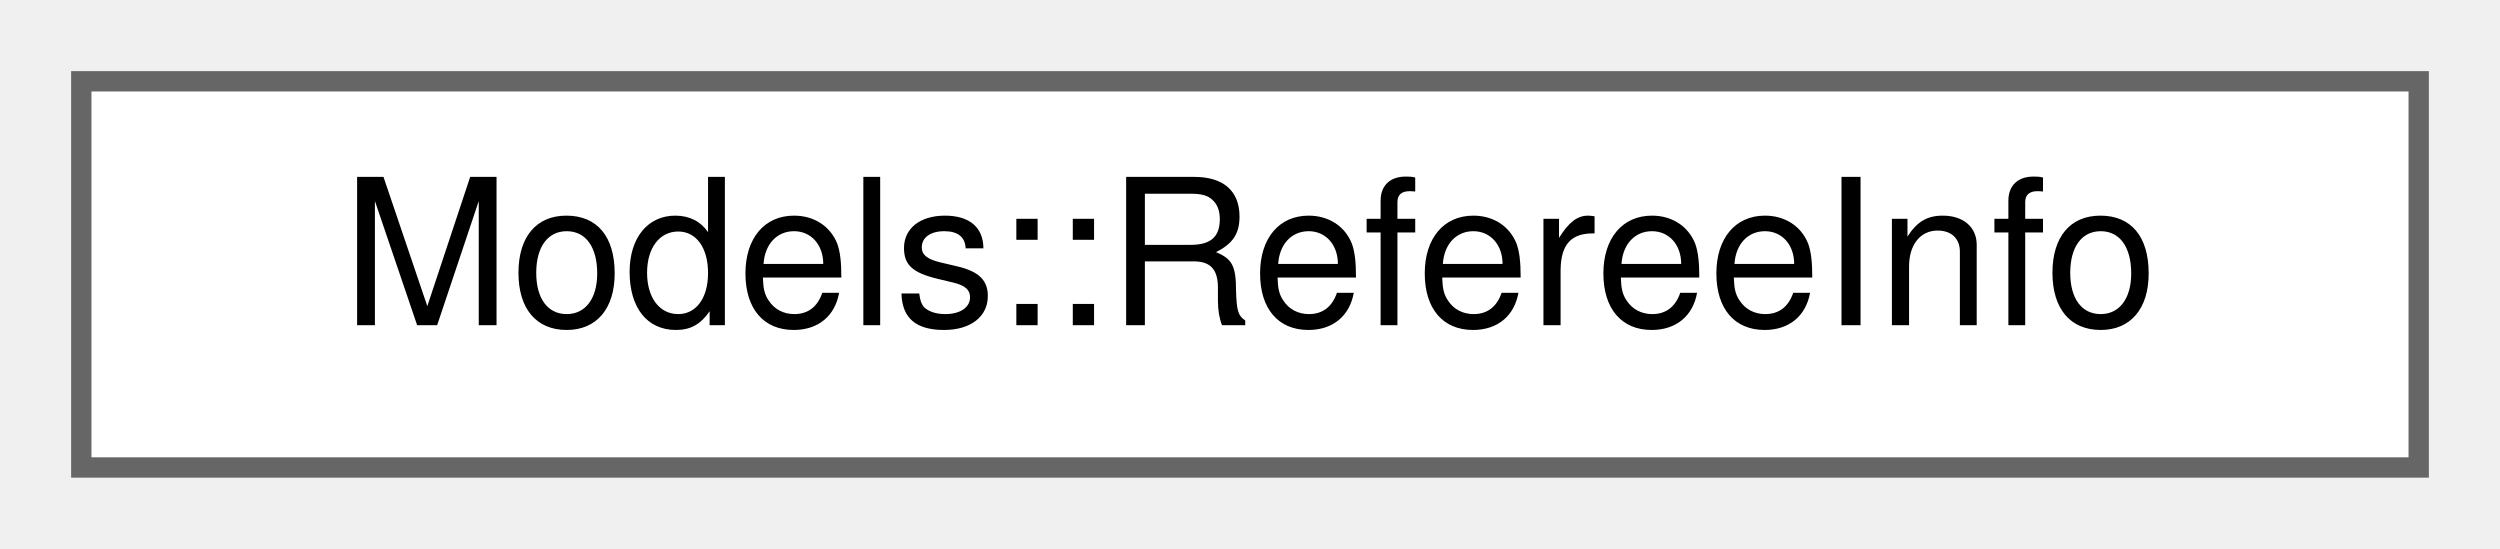
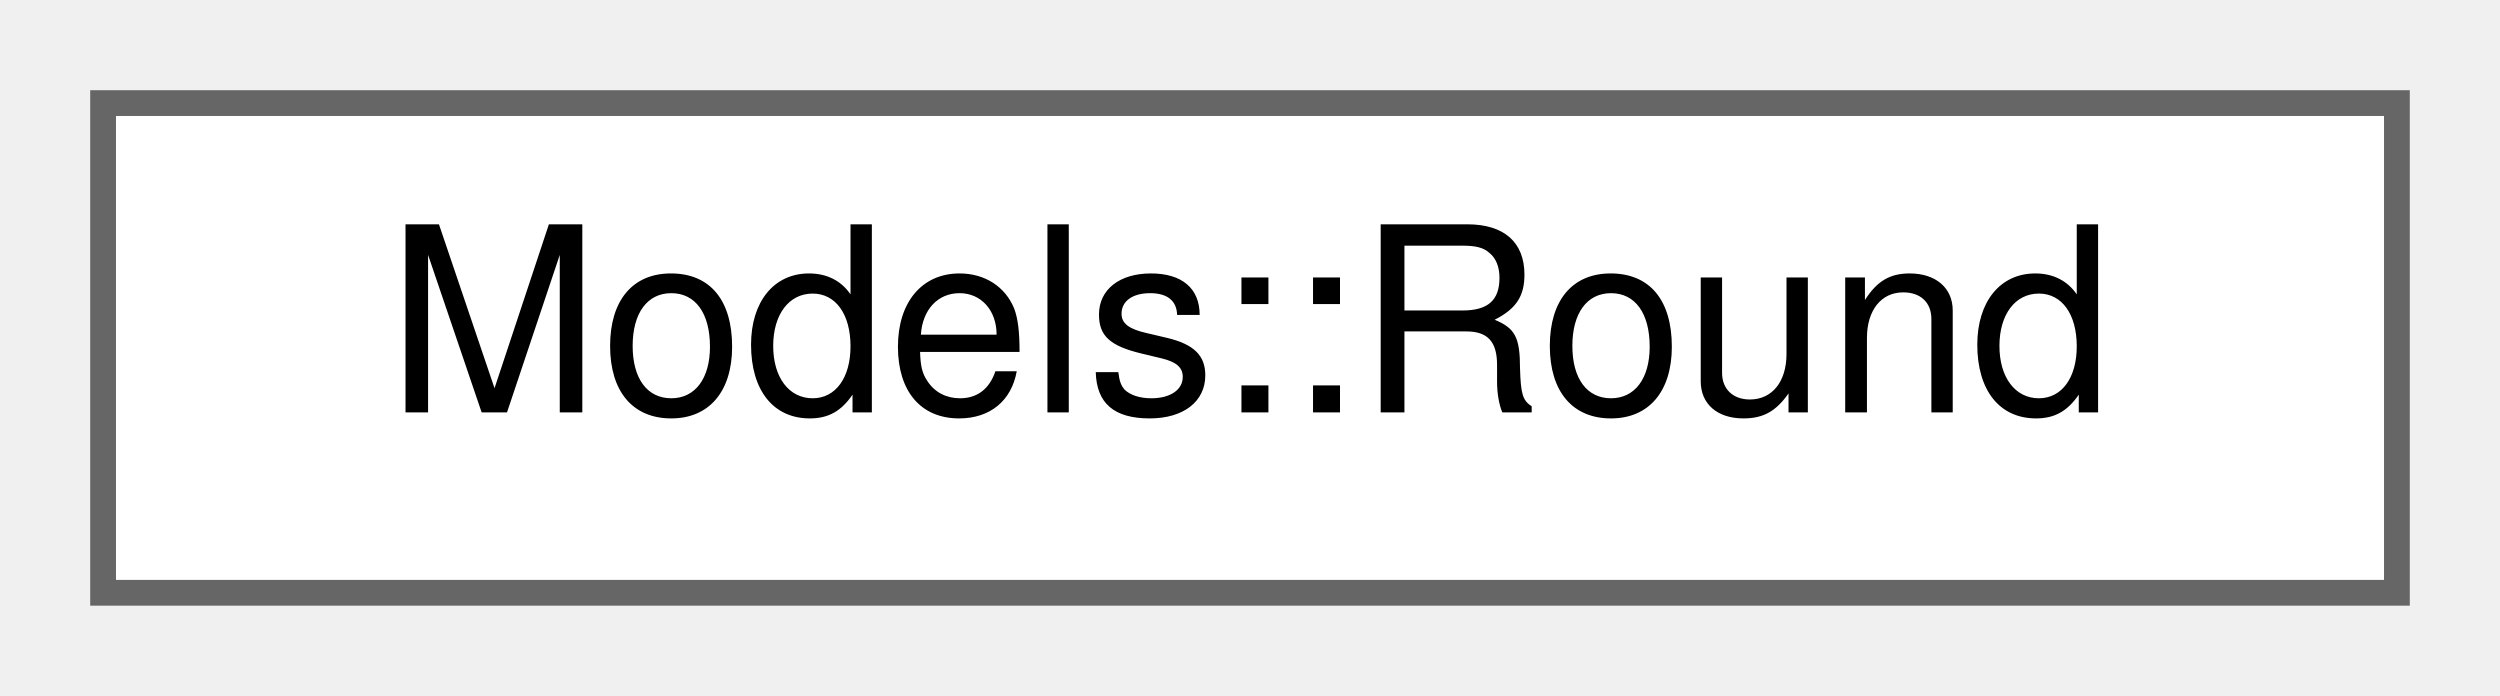
- <svg xmlns="http://www.w3.org/2000/svg" xmlns:xlink="http://www.w3.org/1999/xlink" width="123pt" height="27pt" viewBox="0.00 0.00 123.00 27.00">
+ <svg xmlns="http://www.w3.org/2000/svg" xmlns:xlink="http://www.w3.org/1999/xlink" width="97pt" height="27pt" viewBox="0.00 0.00 97.00 27.00">
  <g id="graph0" class="graph" transform="scale(1 1) rotate(0) translate(4 23)">
    <g id="Node000000" class="node">
      <g id="a_Node000000">
-         <a xlink:href="classModels_1_1RefereeInfo.html" target="_top" xlink:title="Contains authentication and identity info for tournament referees.">
-           <polygon fill="white" stroke="#666666" points="115,-19 0,-19 0,0 115,0 115,-19" />
-           <text text-anchor="middle" x="57.5" y="-7" font-family="Helvetica,sans-Serif" font-size="10.00">Models::RefereeInfo</text>
+         <a xlink:href="classModels_1_1Round.html" target="_top" xlink:title="Represents a stage of the tournament (e.g., &quot;Round of 16&quot;, &quot;Qualifiers&quot;).">
+           <polygon fill="white" stroke="#666666" points="89,-19 0,-19 0,0 89,0 89,-19" />
+           <text text-anchor="middle" x="44.5" y="-7" font-family="Helvetica,sans-Serif" font-size="10.00">Models::Round</text>
        </a>
      </g>
    </g>
  </g>
</svg>
